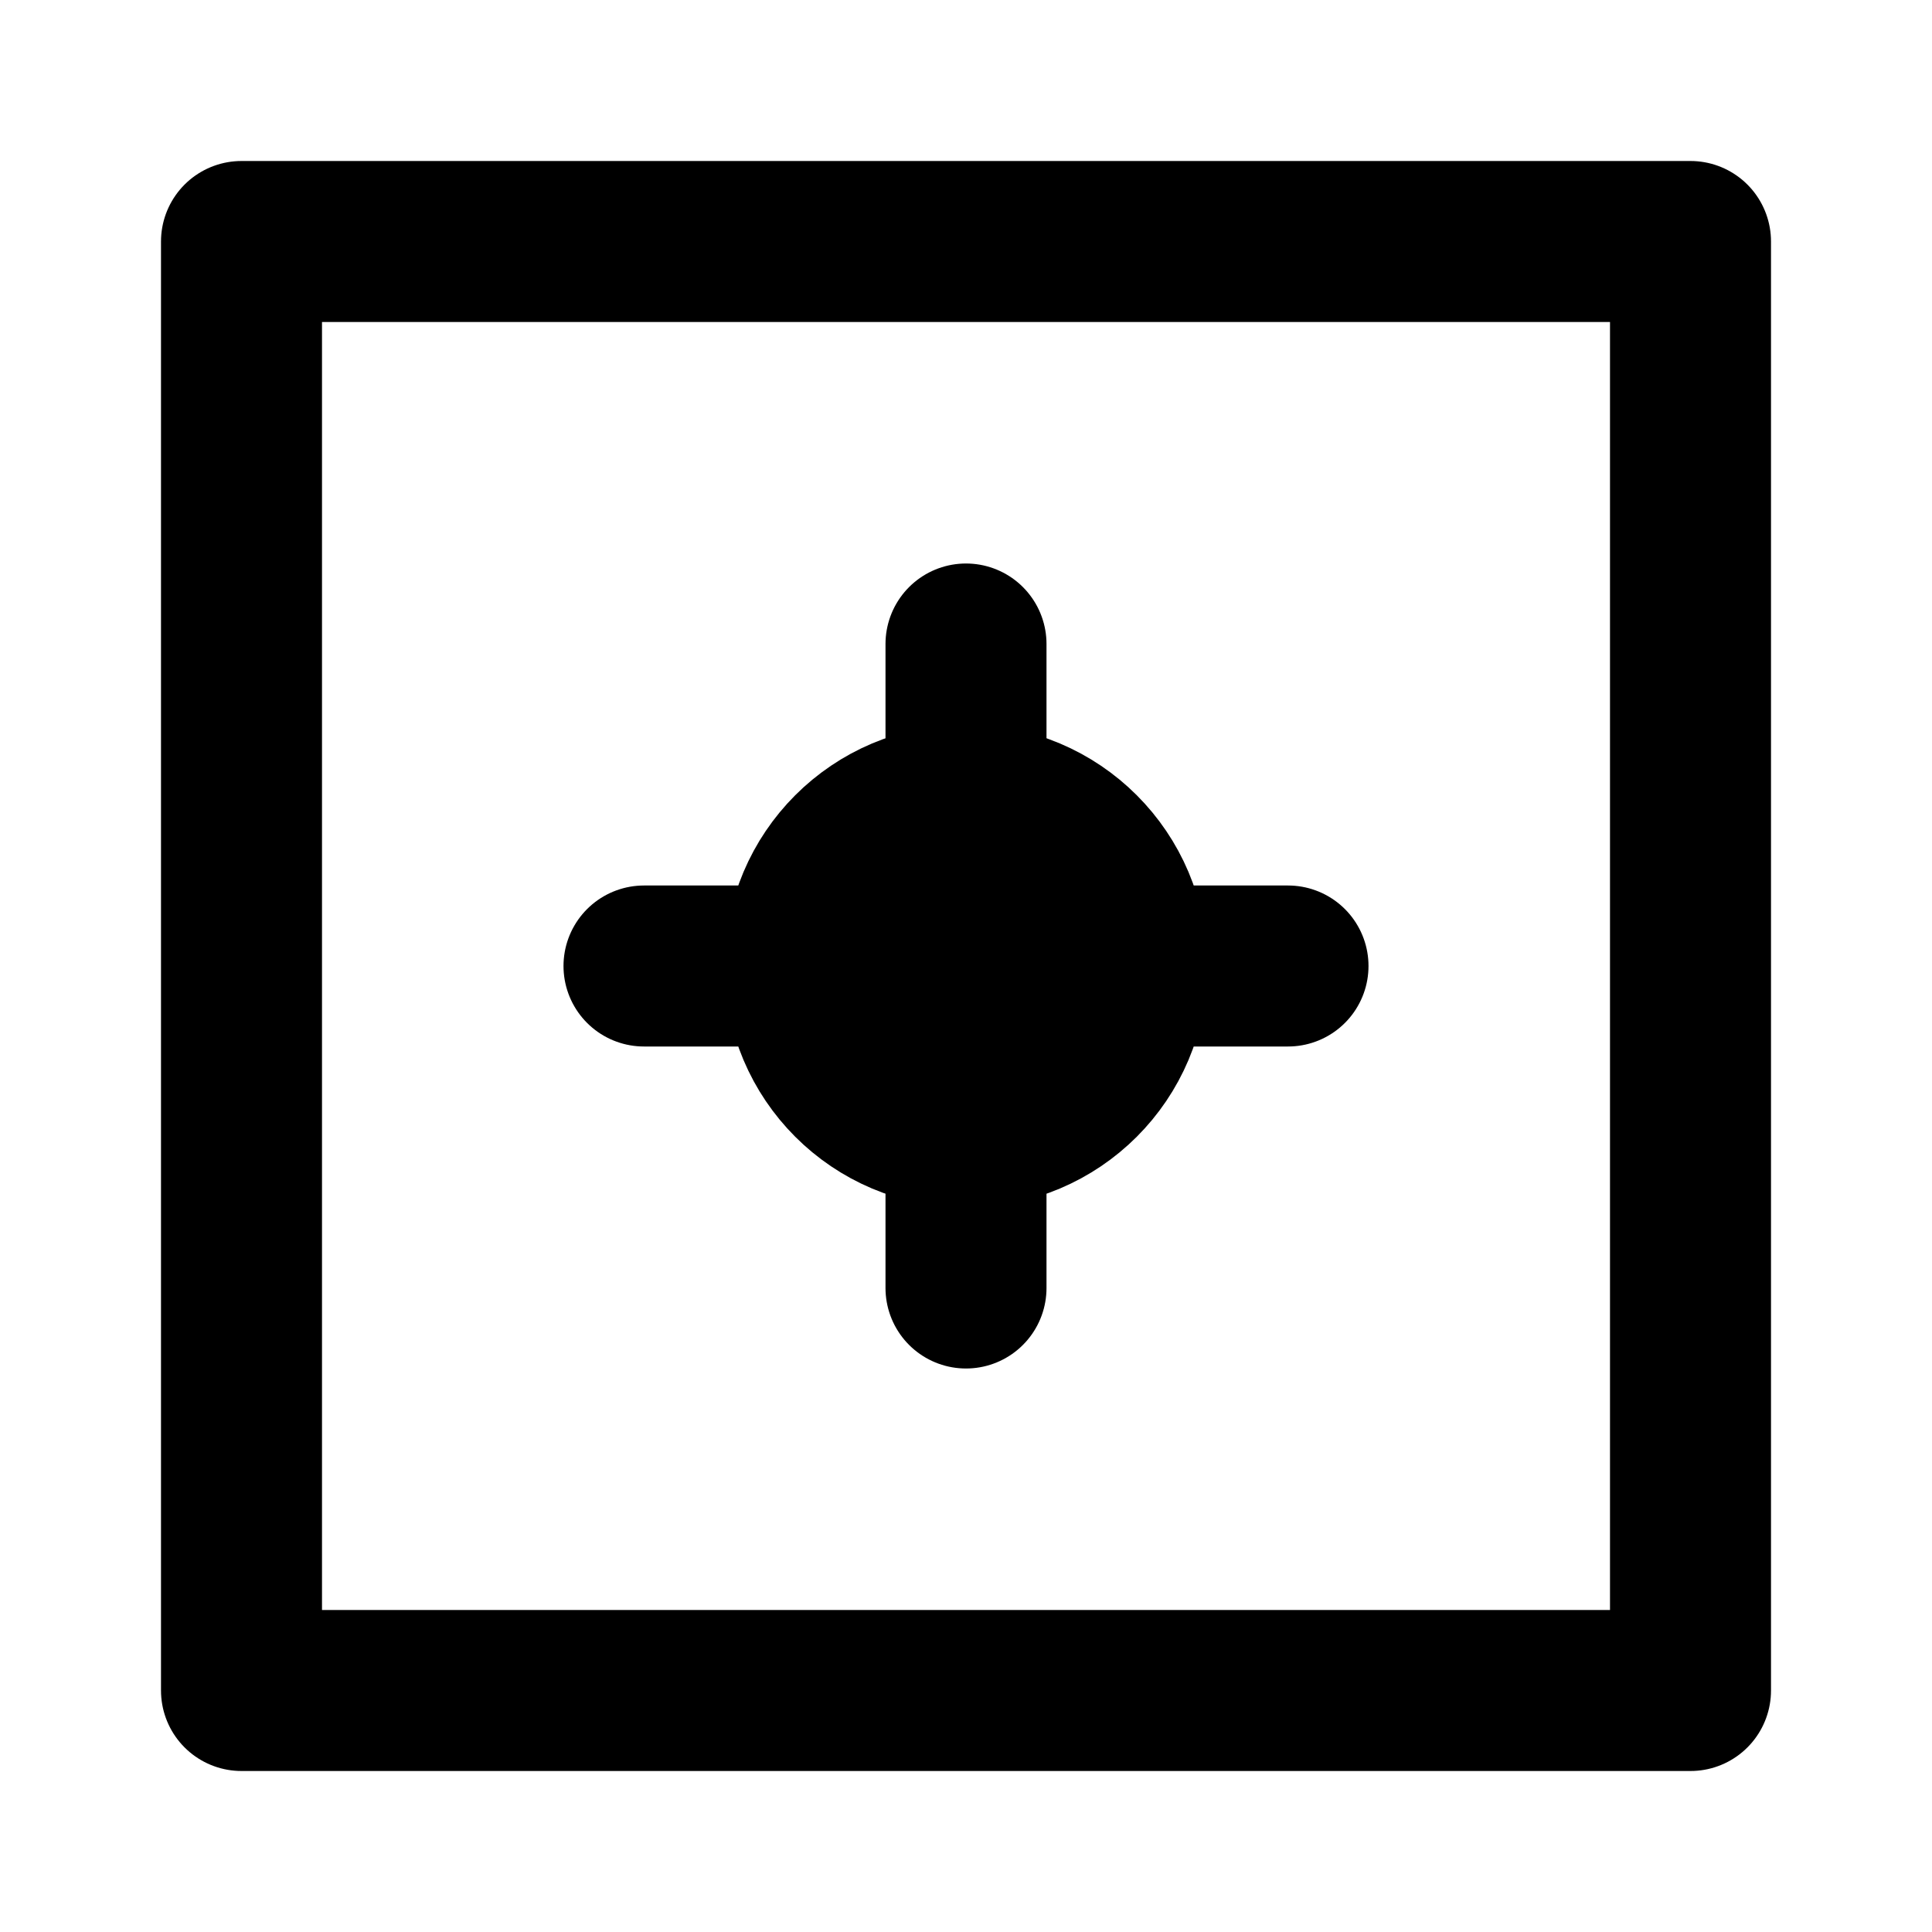
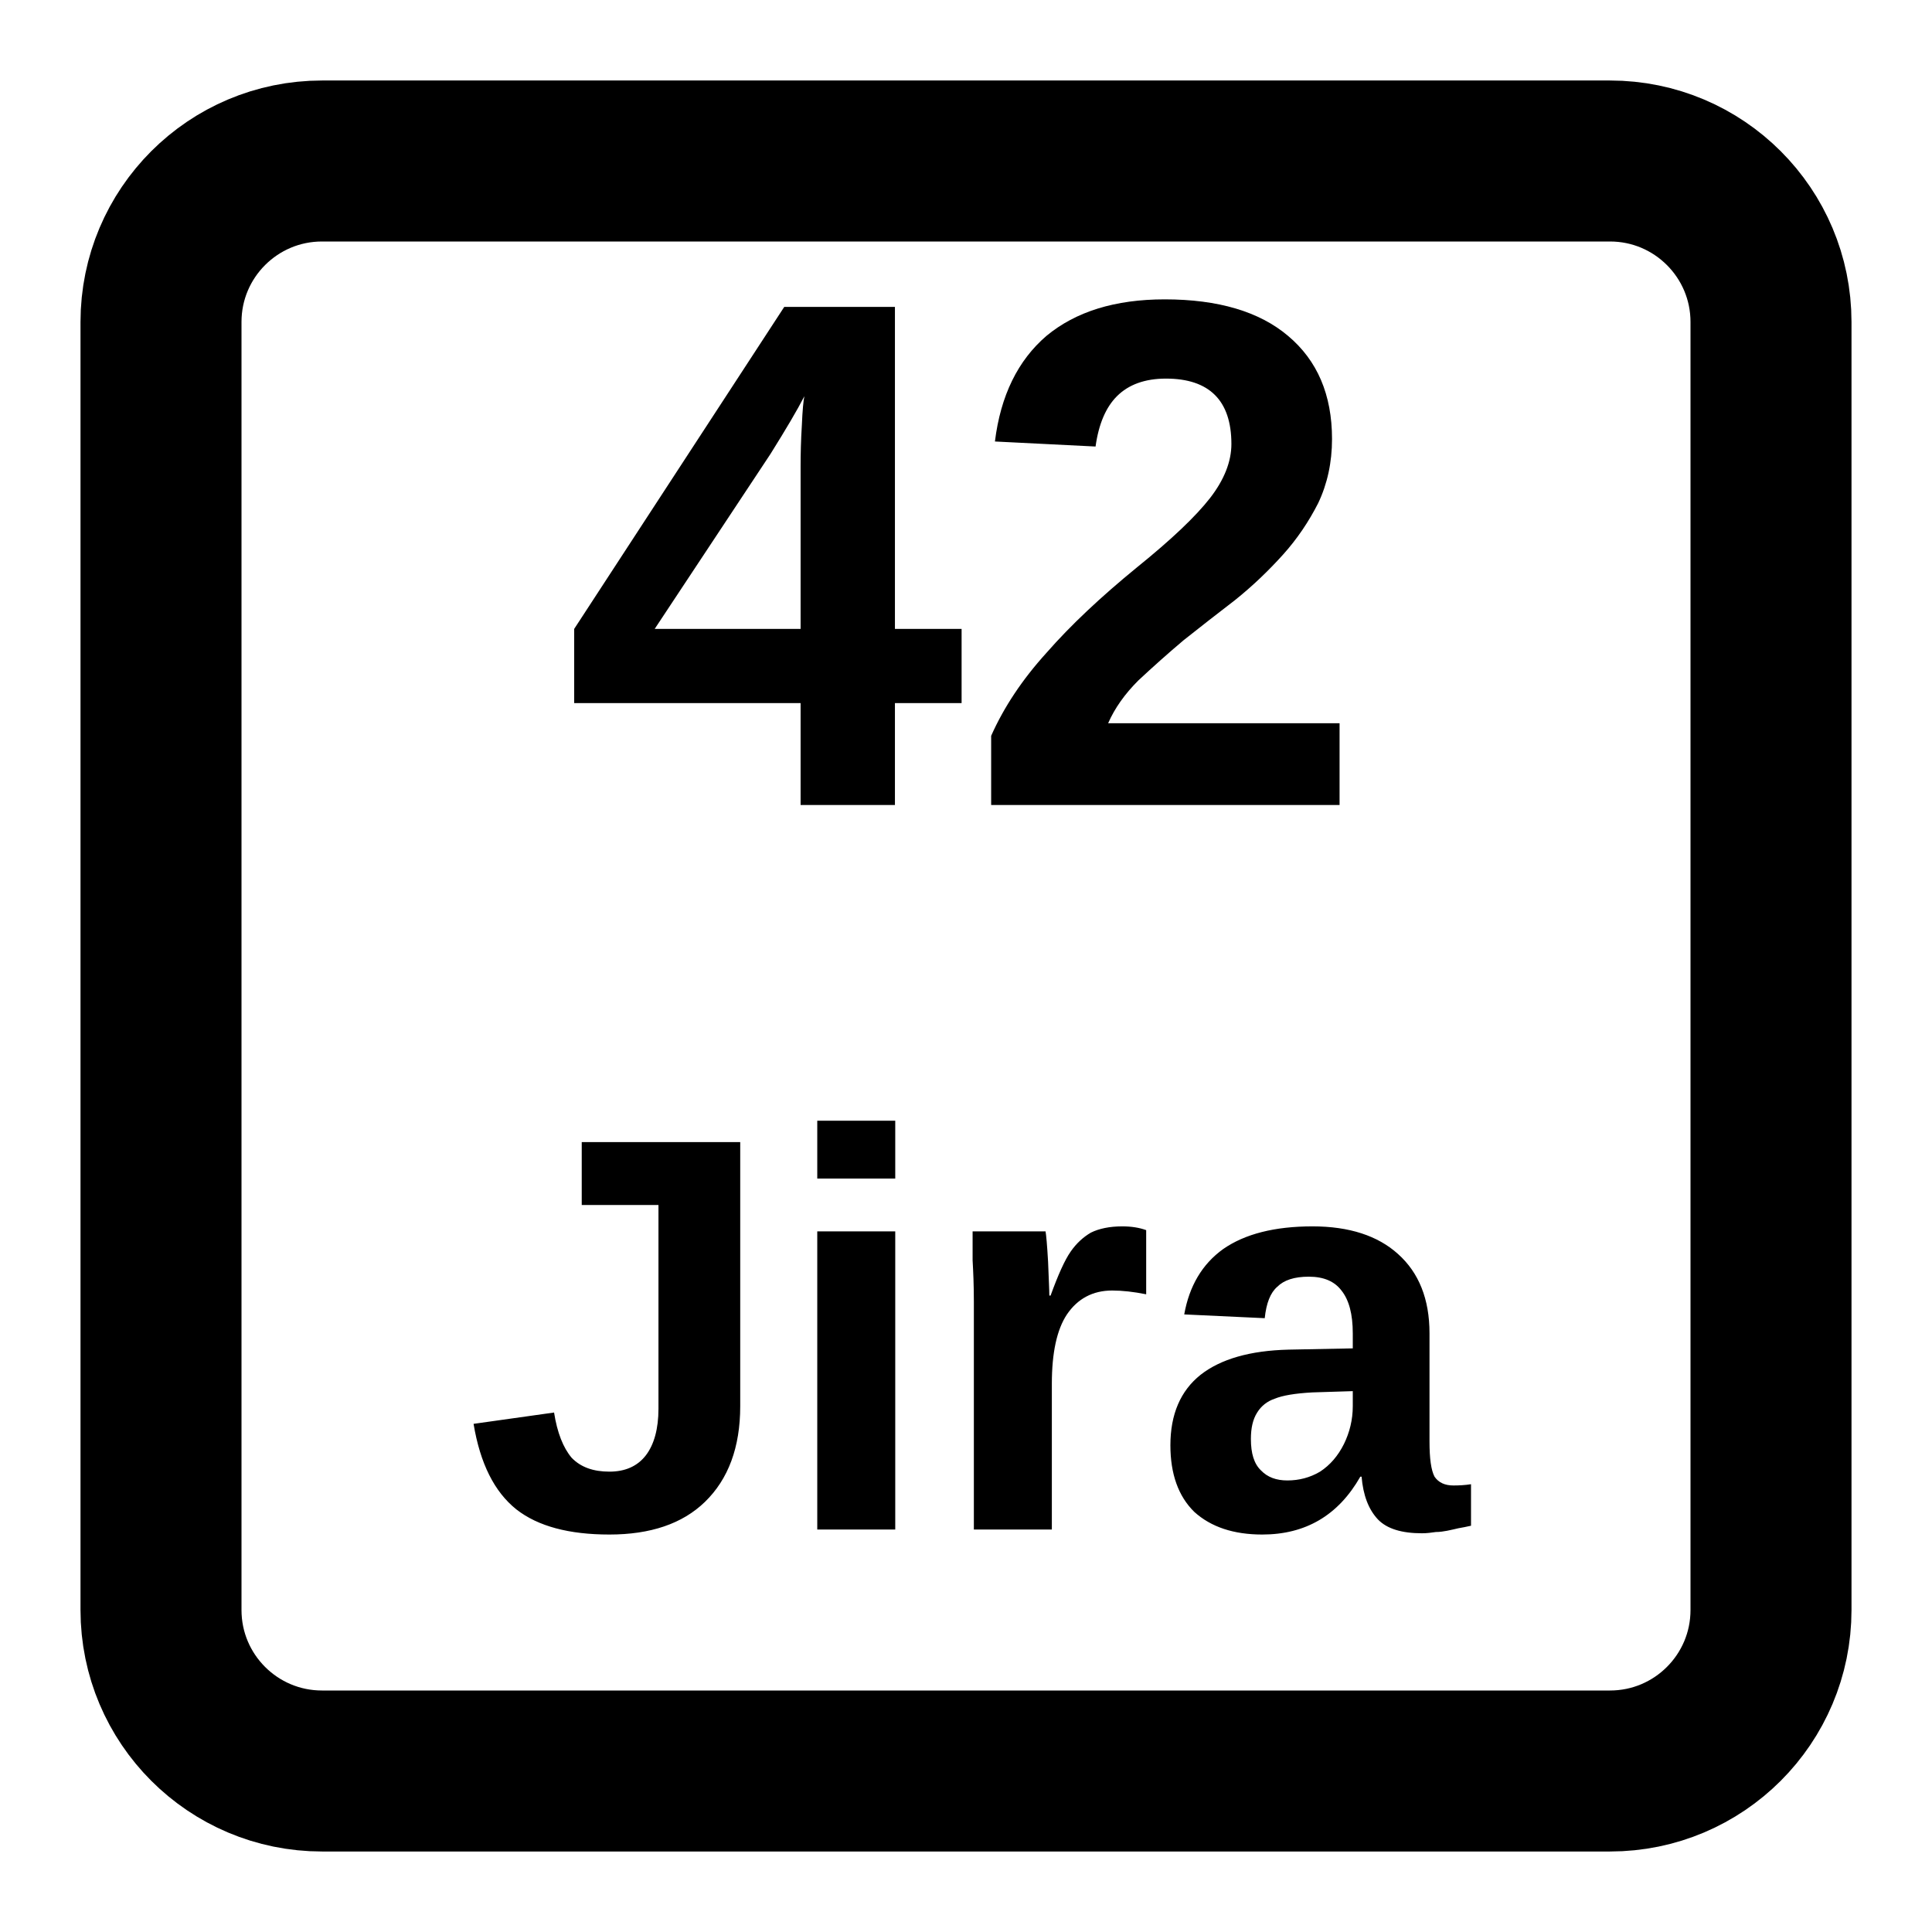
- <svg xmlns="http://www.w3.org/2000/svg" viewBox="0 0 24 24" fill="none" stroke="currentColor" stroke-width="2" stroke-linecap="round" stroke-linejoin="round">
-   <path d="M3 3h18v18H3z" />
-   <path d="M12 8v8" />
-   <path d="M8 12h8" />
-   <circle cx="12" cy="12" r="2" />
+ <svg xmlns="http://www.w3.org/2000/svg" viewBox="0 0 24 24" fill="none">
+   <rect x="2" y="2" width="20" height="20" rx="2" stroke="currentColor" stroke-width="2" fill="none" />
+   <text x="12" y="10" text-anchor="middle" font-family="Arial, sans-serif" font-size="9" font-weight="bold" fill="currentColor">42</text>
+   <text x="12" y="19" text-anchor="middle" font-family="Arial, sans-serif" font-size="7" font-weight="600" fill="currentColor">Jira</text>
</svg>
